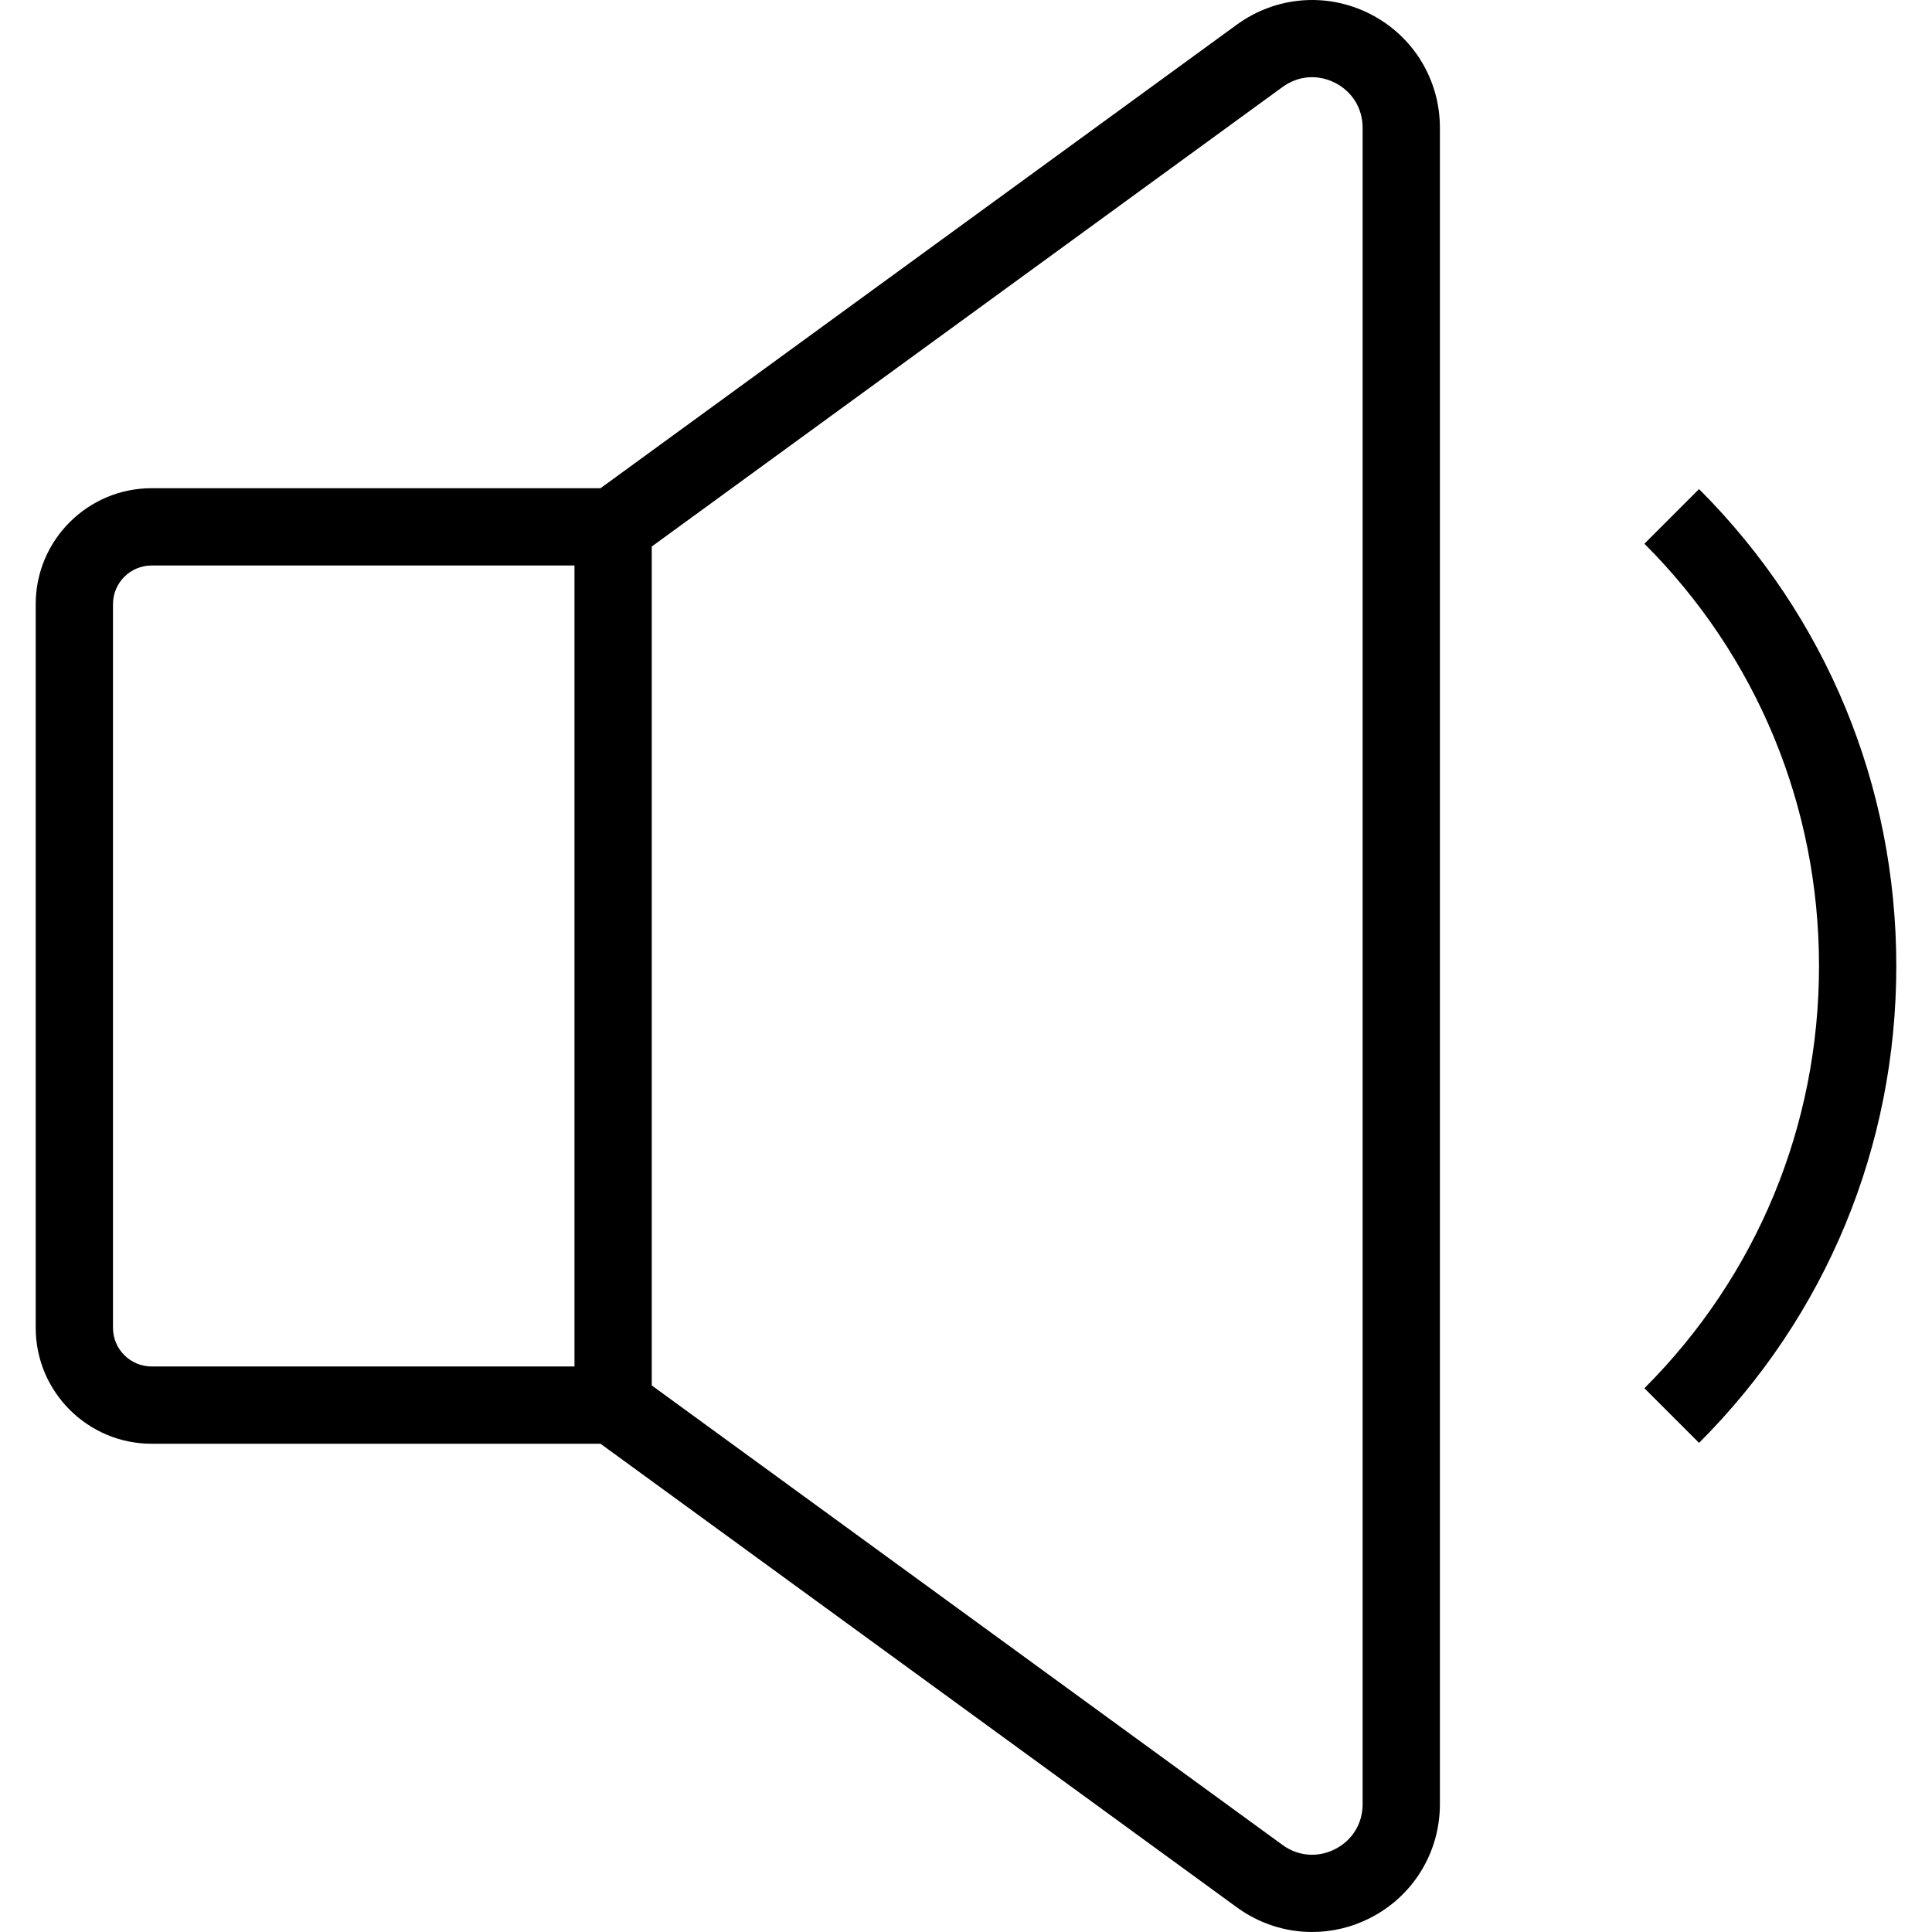
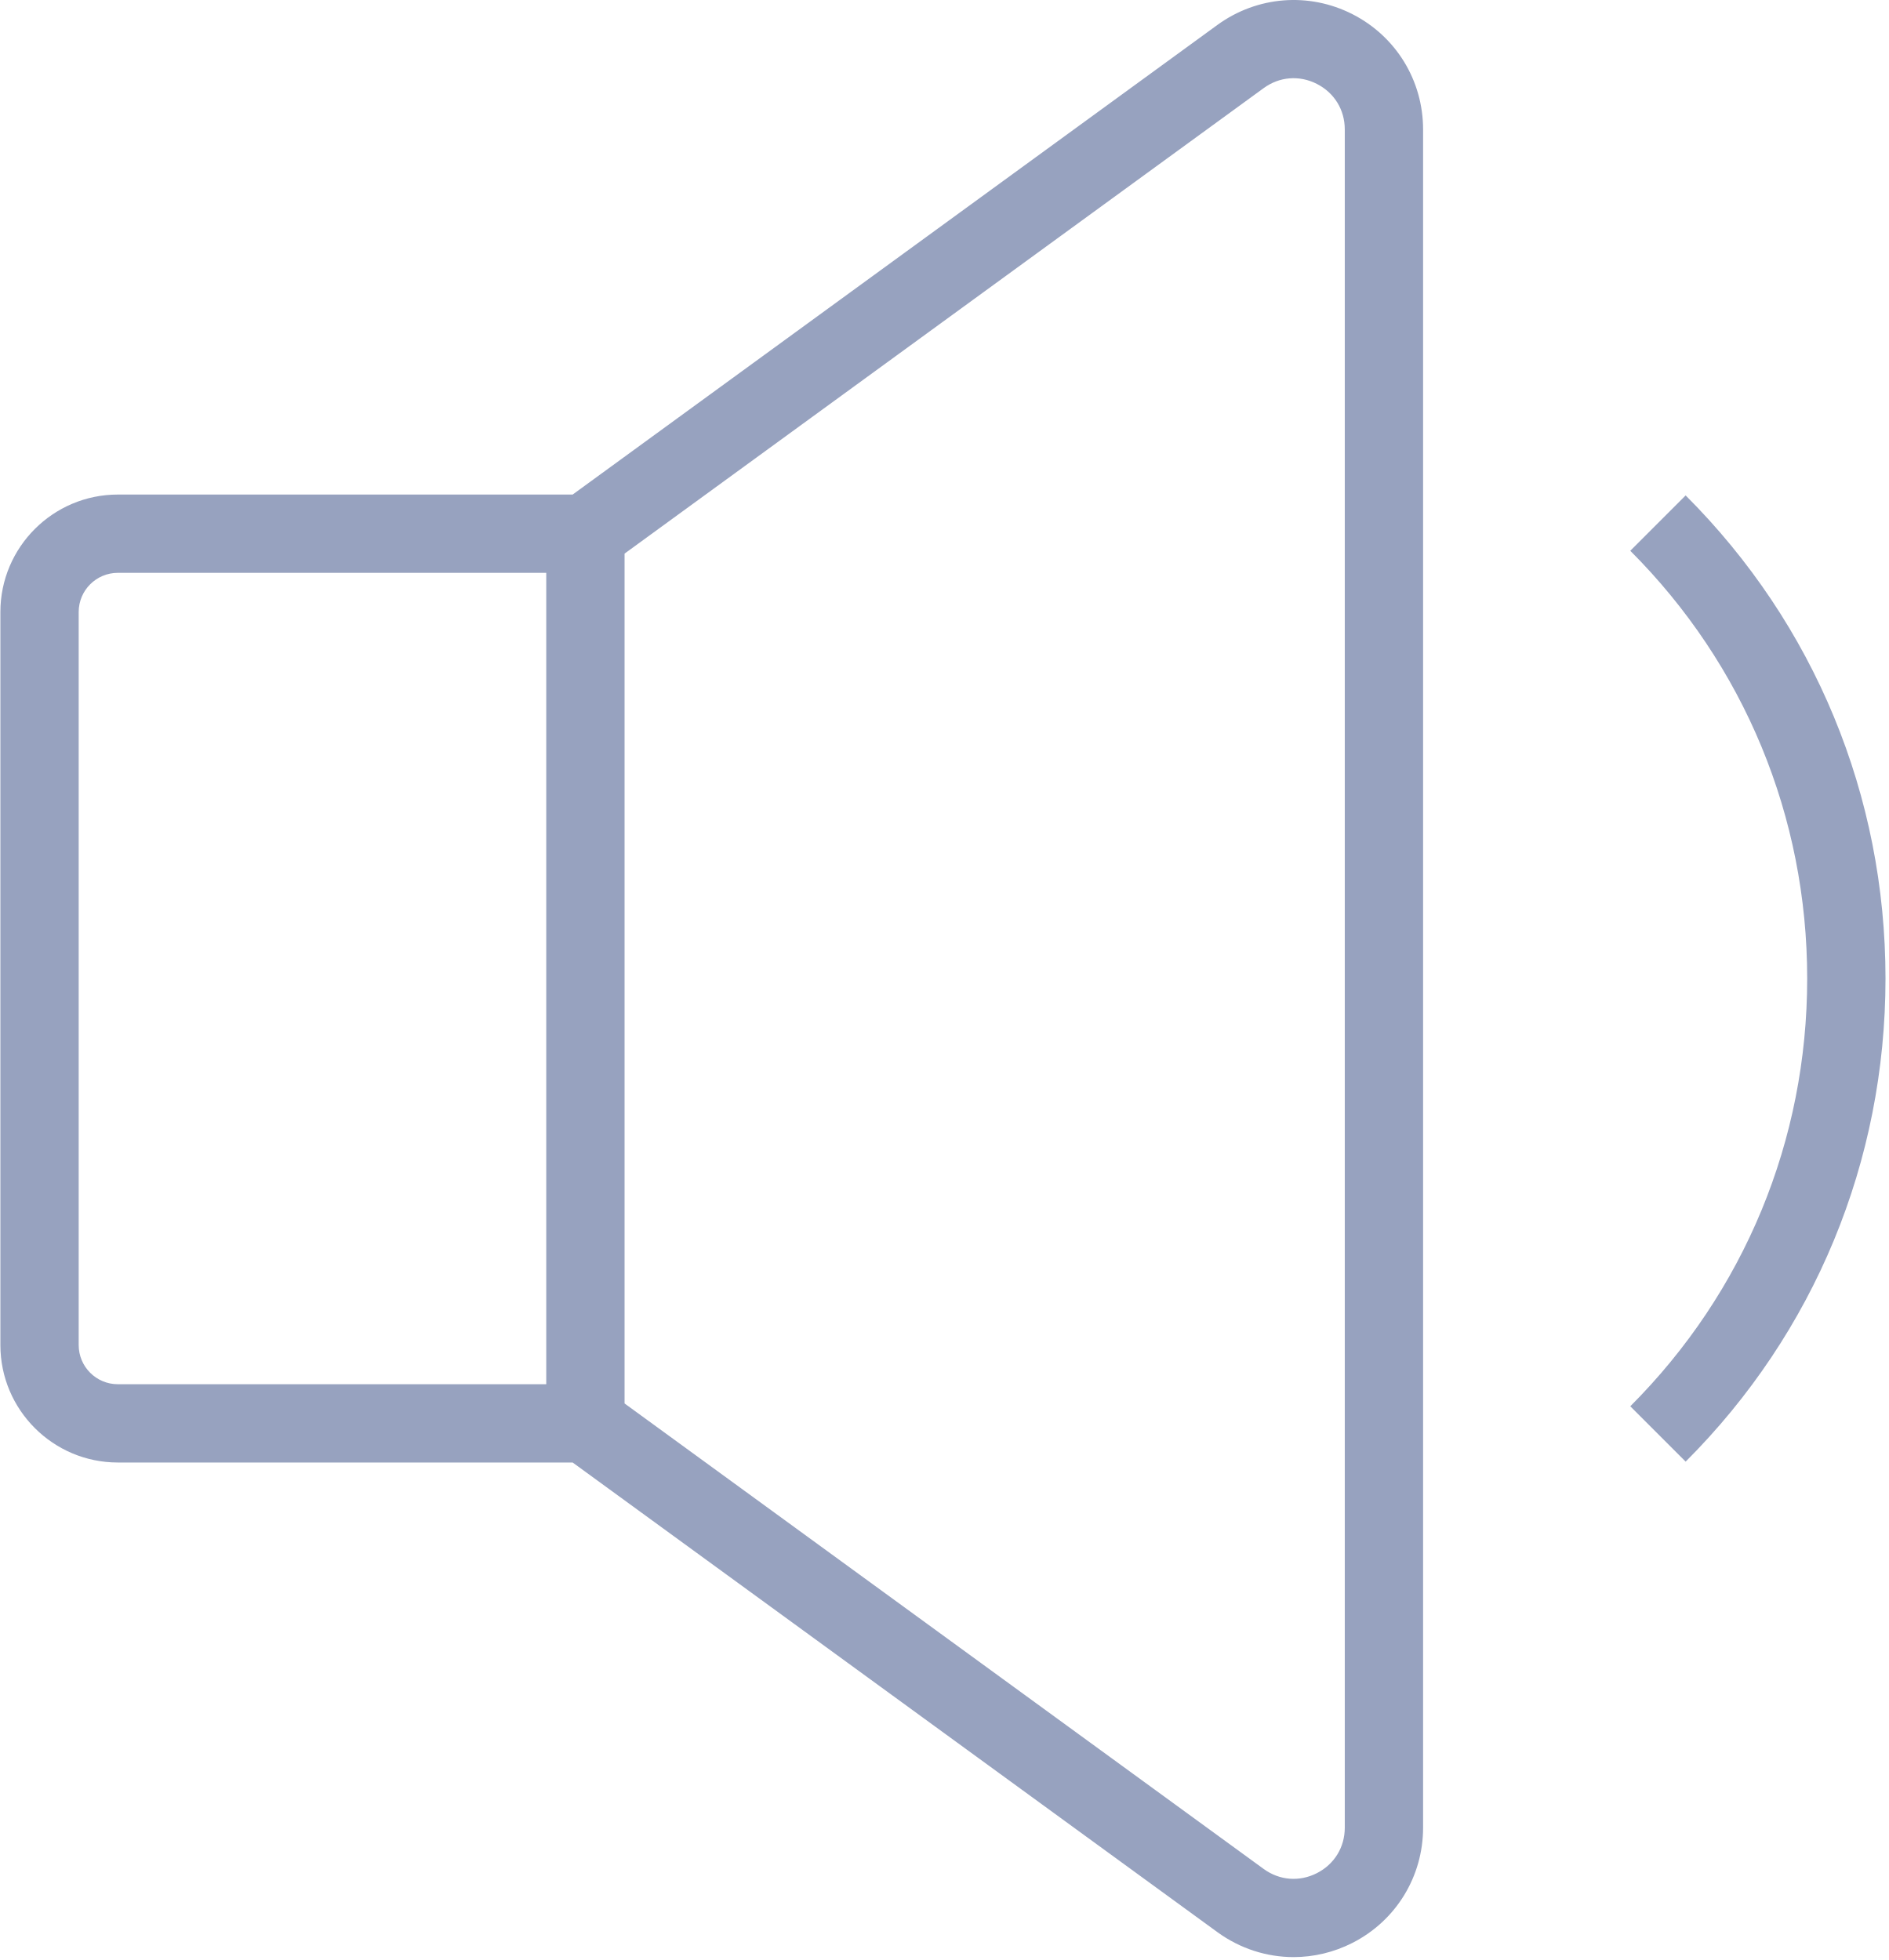
- <svg xmlns="http://www.w3.org/2000/svg" version="1.1" id="Layer_1" x="0px" y="0px" viewBox="0 0 492.27 492.27" style="enable-background:new 0 0 492.27 492.27;" xml:space="preserve">
-   <g>
-     <g>
-       <path d="M349.106,3.558c-10.962-5.577-23.952-4.538-33.923,2.692L153.014,124.395H38.635c-16.288,0-29.538,13.25-29.538,29.538    v184.394c0,16.288,13.25,29.538,29.538,29.538h114.379L315.183,486.01c5.702,4.144,12.394,6.26,19.135,6.26    c5.039,0,10.096-1.183,14.789-3.567c10.961-5.577,17.779-16.692,17.779-29V32.558C366.885,20.251,360.068,9.135,349.106,3.558z     M146.375,348.174H38.635c-5.433,0-9.846-4.413-9.846-9.846V153.933c0-5.433,4.413-9.846,9.846-9.846h107.74V348.174z     M347.193,459.703c0,4.933-2.625,9.212-7.019,11.452c-4.404,2.24-9.413,1.837-13.394-1.067L166.068,353.01v-213.76L326.779,22.174    c3.99-2.913,9-3.308,13.394-1.067c4.394,2.24,7.019,6.519,7.019,11.452V459.703z" />
-     </g>
-   </g>
-   <g>
-     <g>
-       <path d="M432.914,124.616l-13.923,13.923c28.692,28.692,44.49,66.904,44.49,107.596c0,40.683-15.798,78.894-44.49,107.587    l13.923,13.923c32.413-32.404,50.26-75.558,50.26-121.51C483.173,200.174,465.327,157.02,432.914,124.616z" />
-     </g>
-   </g>
+ <svg xmlns="http://www.w3.org/2000/svg" width="475" height="493" viewBox="0 0 475 493" fill="none">
+   <path d="M340.106 3.558C329.144 -2.019 316.154 -0.98 306.183 6.25L144.014 124.395H29.635C13.347 124.395 0.097 137.645 0.097 153.933V338.327C0.097 354.615 13.347 367.865 29.635 367.865H144.014L306.183 486.01C311.885 490.154 318.577 492.27 325.318 492.27C330.357 492.27 335.414 491.087 340.107 488.703C351.068 483.126 357.886 472.011 357.886 459.703V32.558C357.885 20.251 351.068 9.135 340.106 3.558ZM137.375 348.174H29.635C24.202 348.174 19.789 343.761 19.789 338.328V153.933C19.789 148.5 24.202 144.087 29.635 144.087H137.375V348.174ZM338.193 459.703C338.193 464.636 335.568 468.915 331.174 471.155C326.77 473.395 321.761 472.992 317.78 470.088L157.068 353.01V139.25L317.779 22.174C321.769 19.261 326.779 18.866 331.173 21.107C335.567 23.347 338.192 27.626 338.192 32.559V459.703H338.193Z" fill="#97A2BF" />
+   <path d="M423.914 124.616L409.991 138.539C438.683 167.231 454.481 205.443 454.481 246.135C454.481 286.818 438.683 325.029 409.991 353.722L423.914 367.645C456.327 335.241 474.174 292.087 474.174 246.135C474.173 200.174 456.327 157.02 423.914 124.616Z" fill="#97A2BF" />
</svg>
